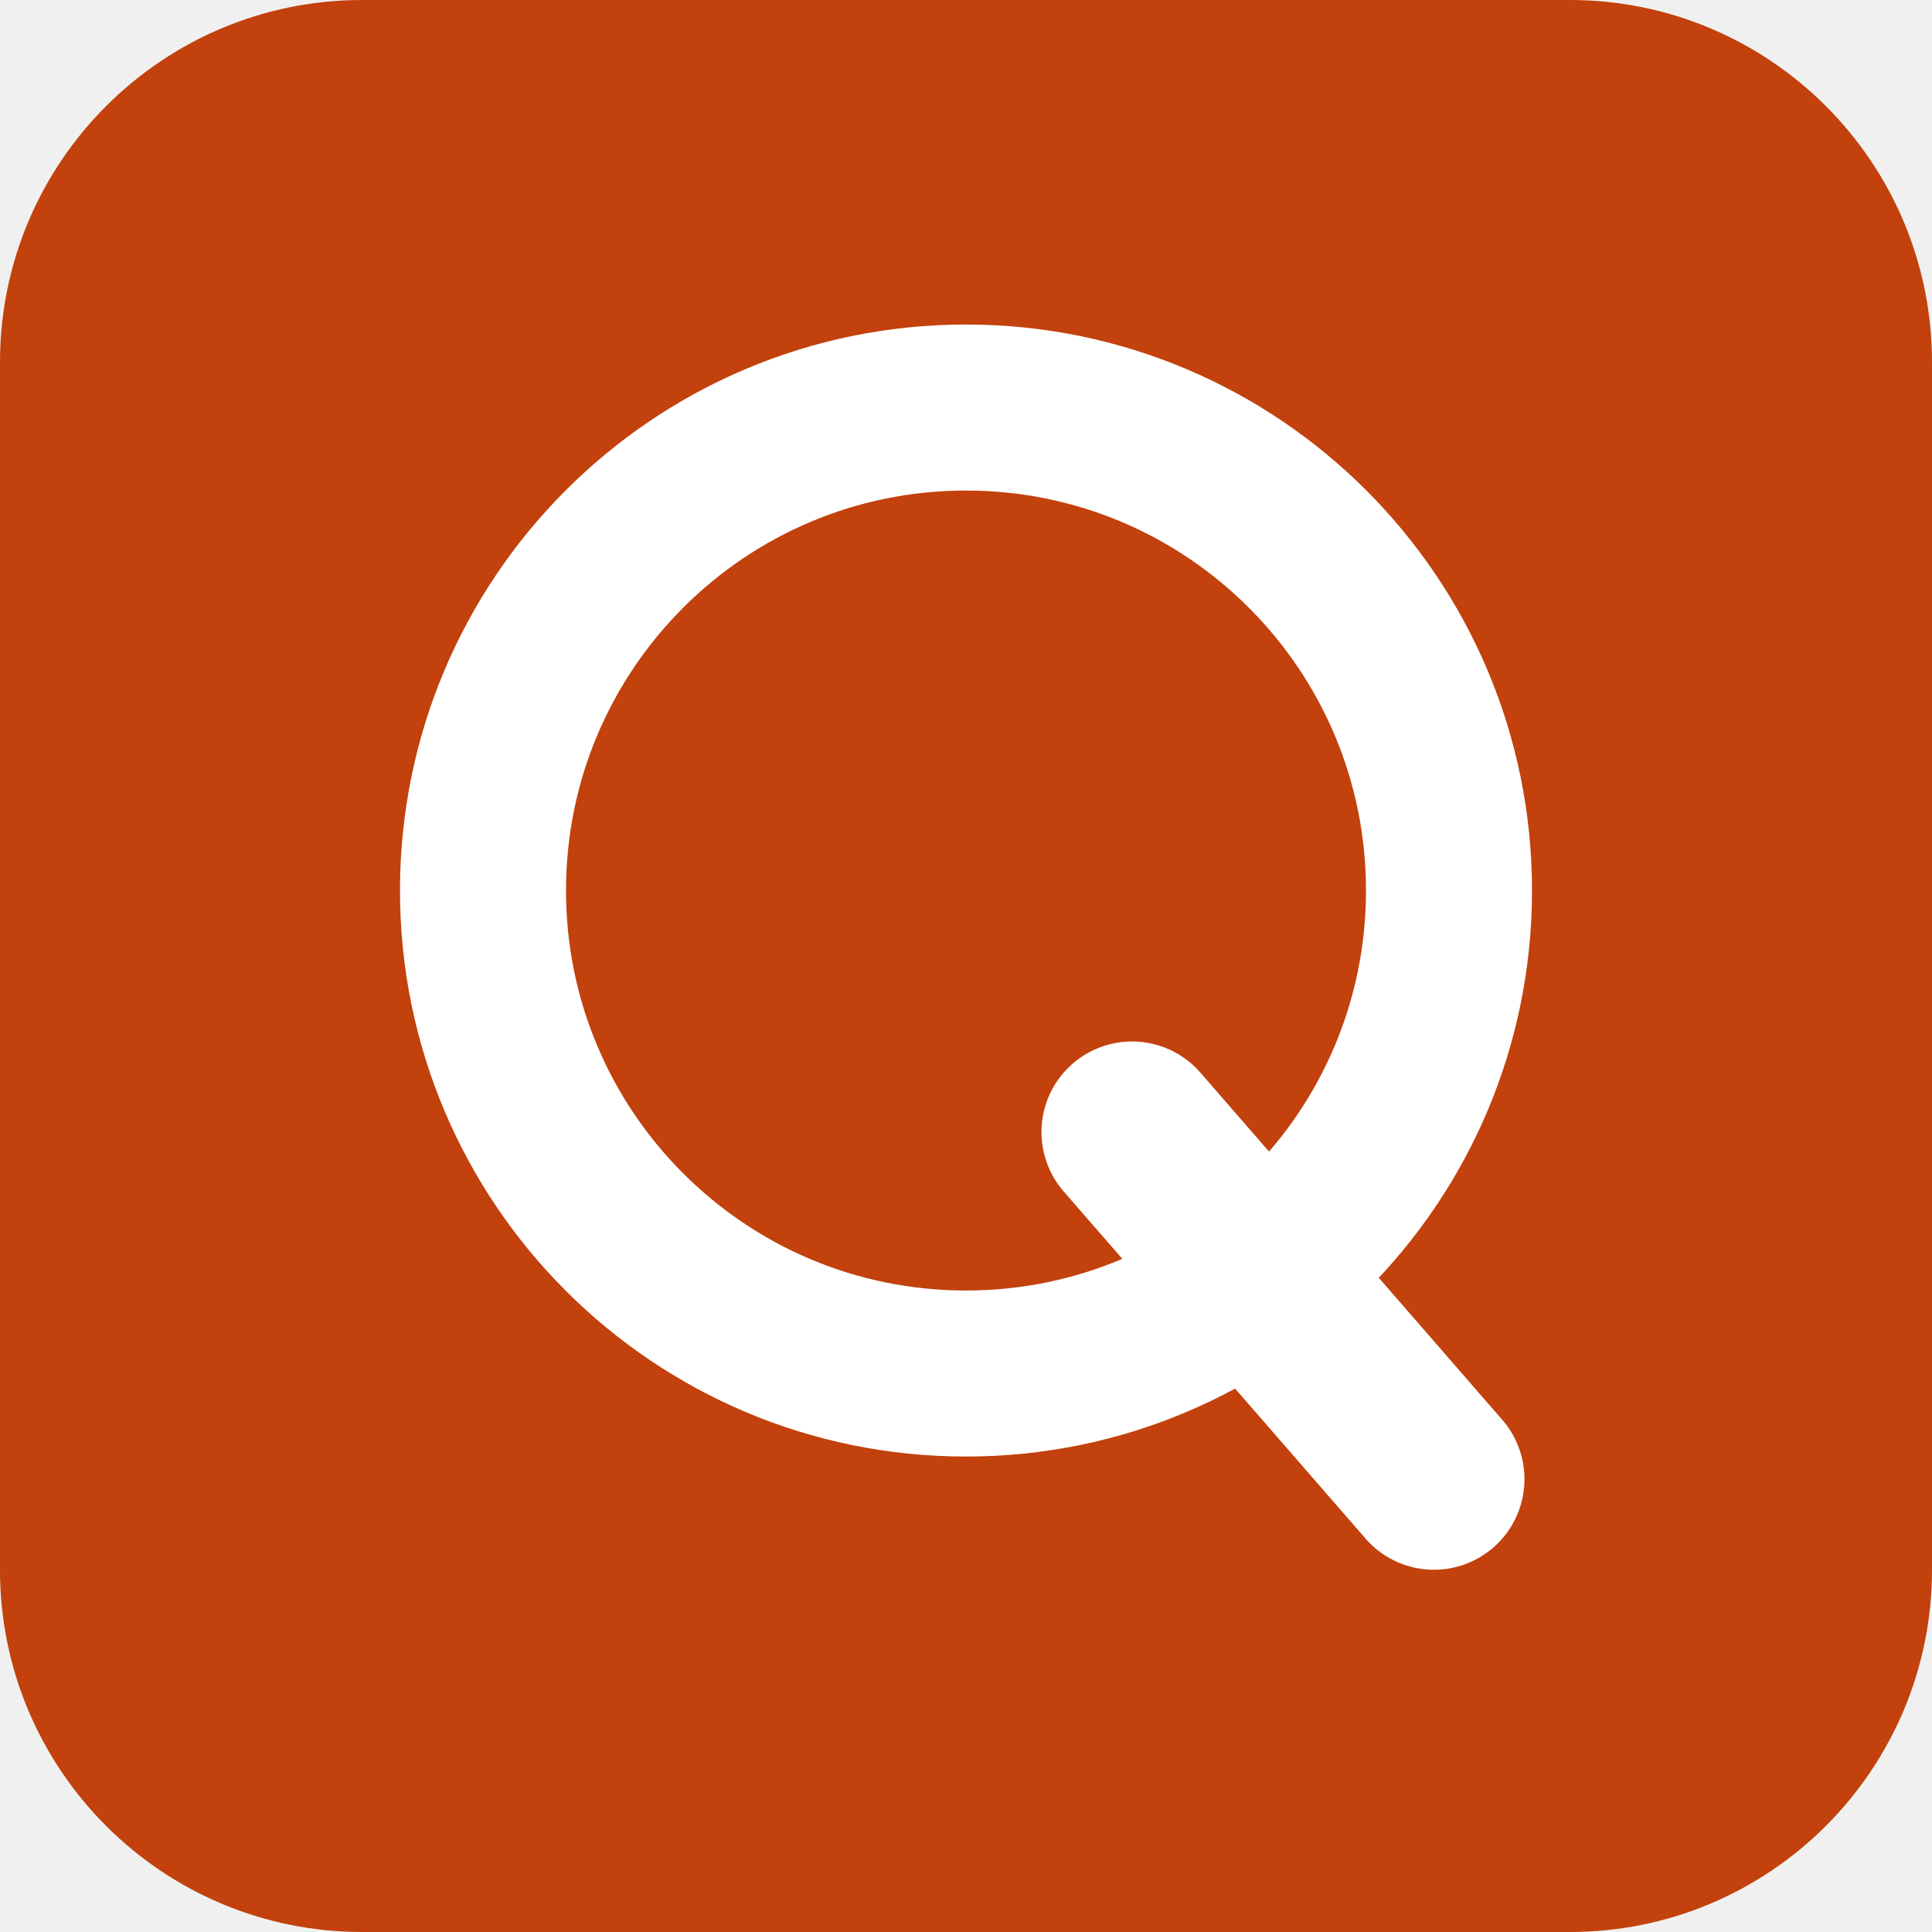
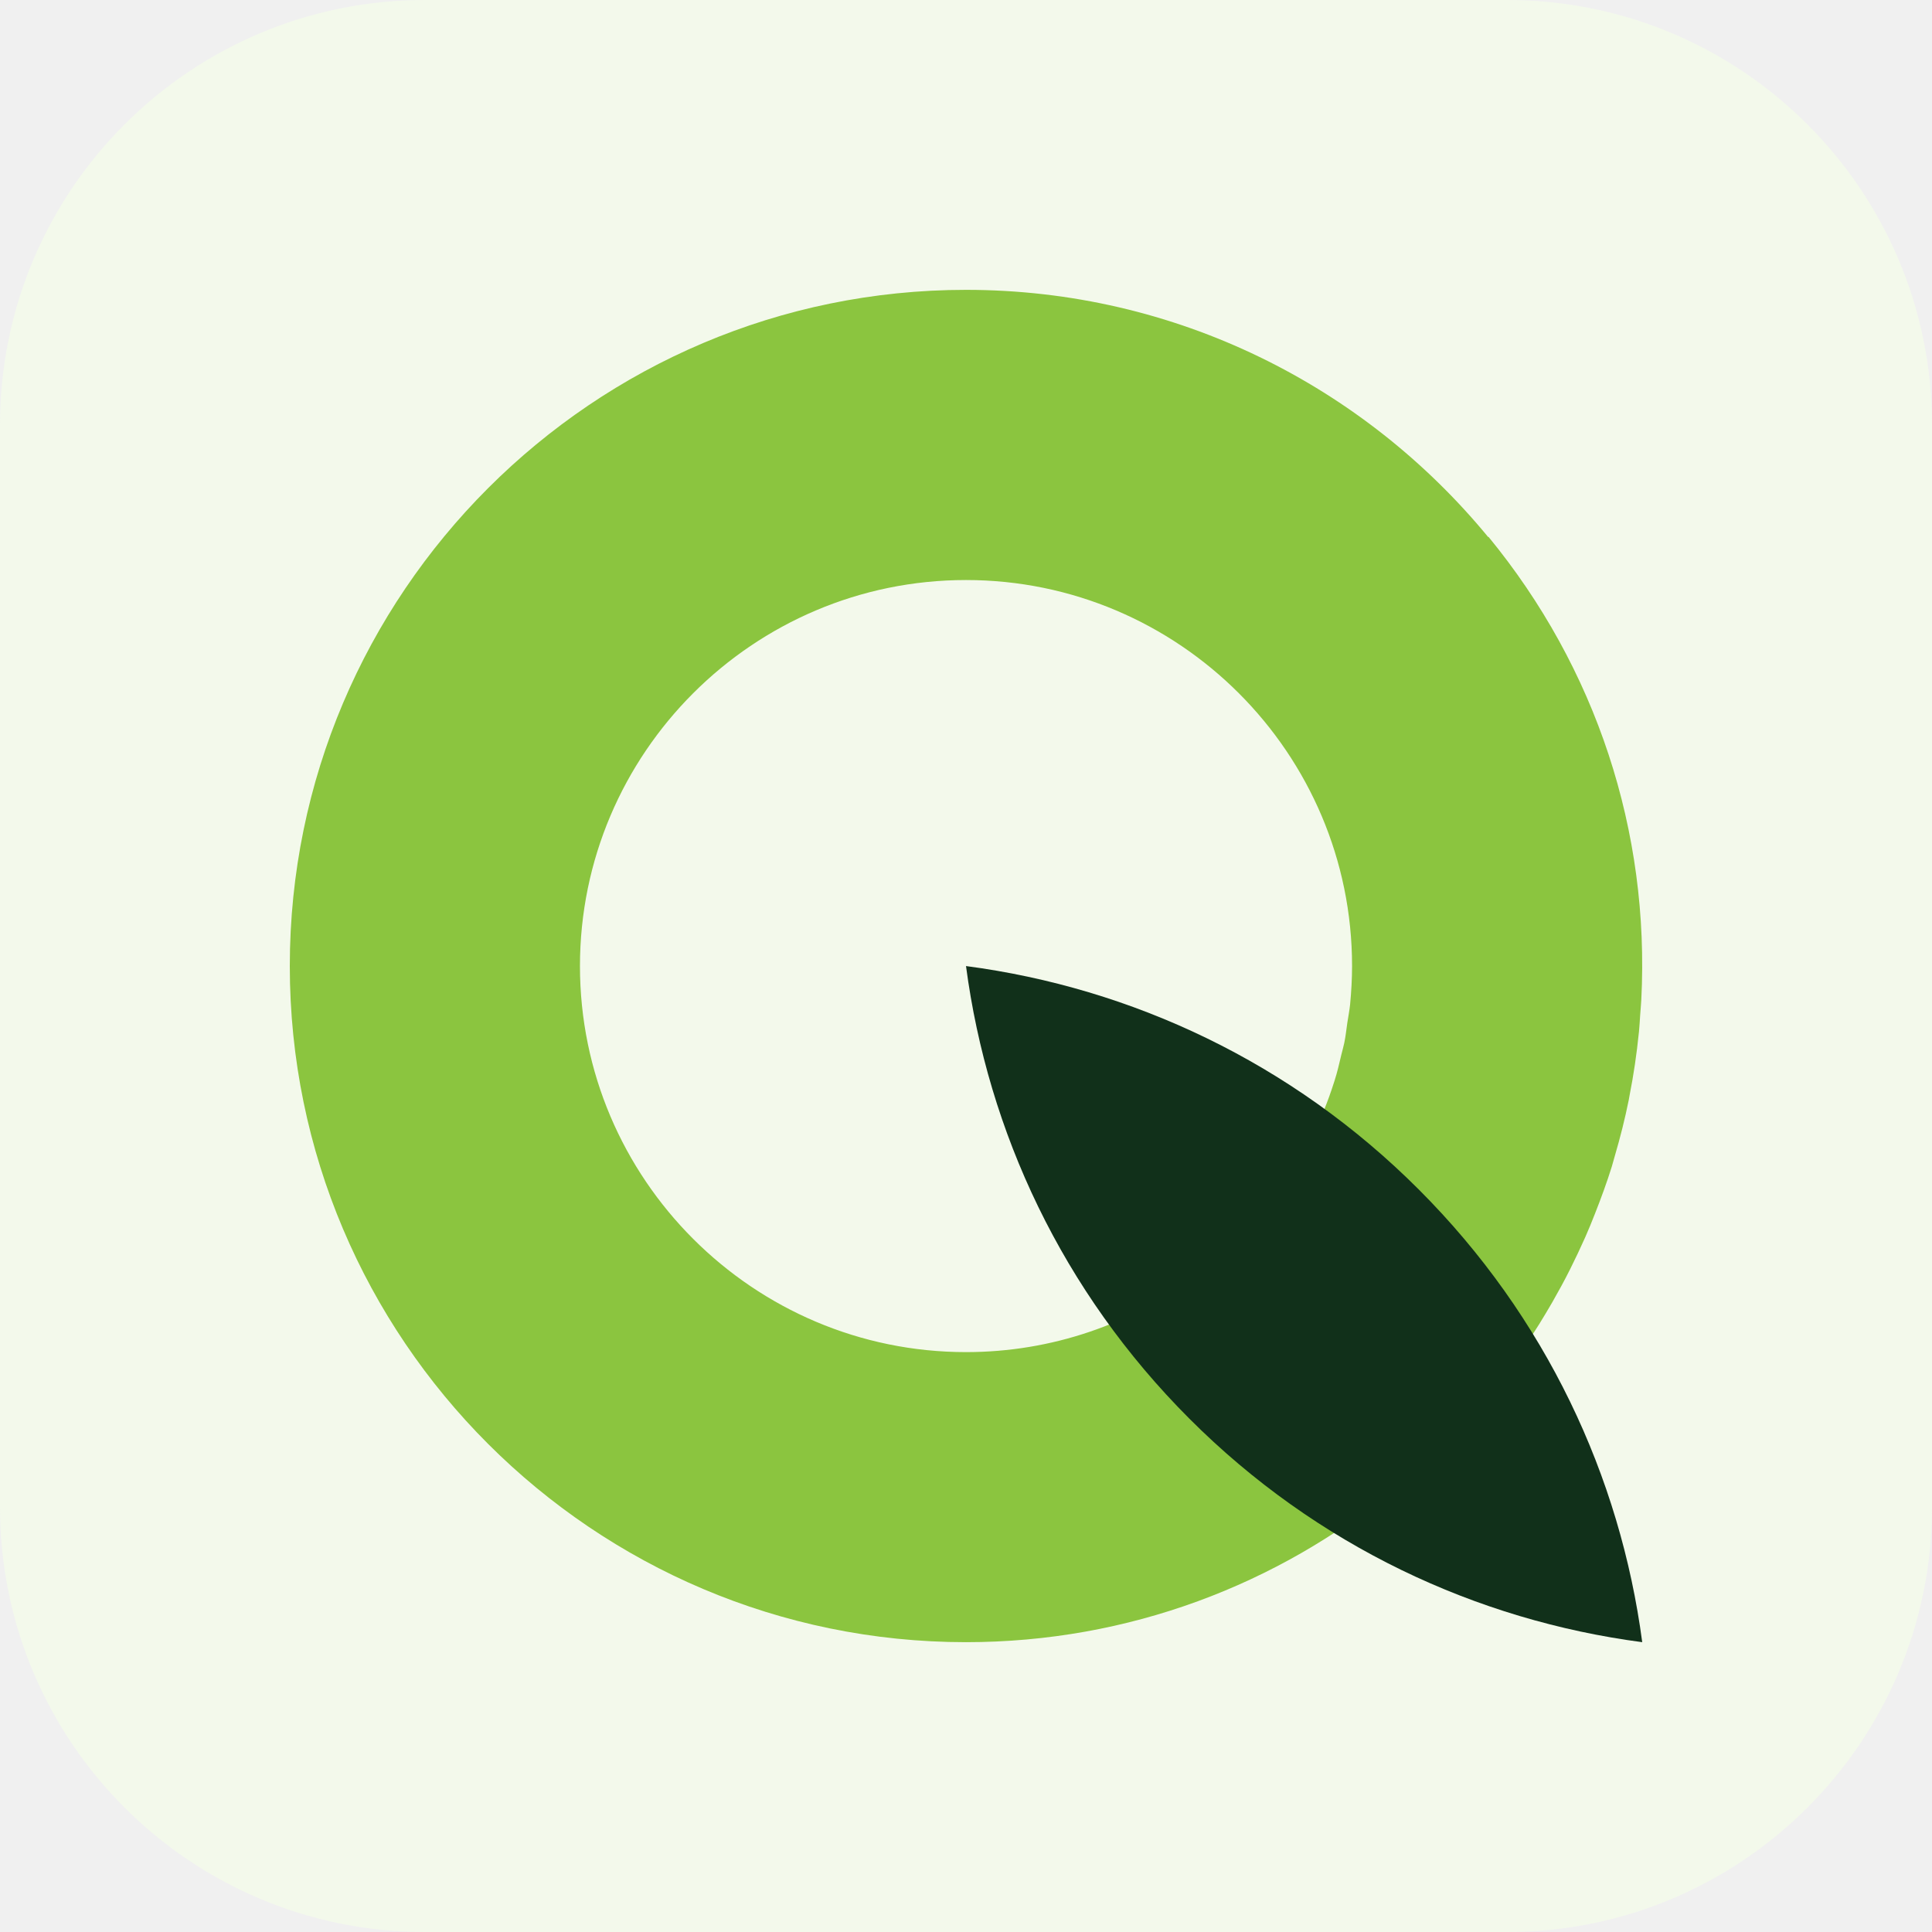
- <svg xmlns="http://www.w3.org/2000/svg" viewBox="0 0 512 512">
-   <rect width="512" height="512" rx="96" fill="#c2410c" />
-   <circle cx="256" cy="236" r="128" fill="none" stroke="#fff" stroke-width="44" />
-   <path d="M300 300 L380 392" stroke="#fff" stroke-width="48" stroke-linecap="round" />
+ <svg xmlns="http://www.w3.org/2000/svg" viewBox="459.917 259.704 80.993 80.993">
+   <rect x="459.917" y="259.704" width="80.993" height="80.993" rx="17.818" fill="#F3F9EB" />
+   <path fill="#8BC53F" d="M 484.23 300.203 C 484.23 291.281 491.492 284.02 500.414 284.02 C 509.336 284.02 516.598 291.281 516.598 300.203 C 516.598 300.746 516.566 301.281 516.516 301.812 C 516.488 302.074 516.438 302.328 516.398 302.59 C 516.359 302.867 516.328 303.148 516.273 303.418 C 516.238 303.59 516.188 303.754 516.148 303.922 C 516.062 304.285 515.98 304.648 515.867 305 C 515.859 305.031 515.848 305.055 515.84 305.082 C 513.766 311.629 507.637 316.387 500.414 316.387 C 491.492 316.387 484.23 309.125 484.23 300.203 M 522.863 317.477 C 523.07 317.211 523.27 316.941 523.465 316.668 C 523.809 316.191 524.133 315.707 524.445 315.211 C 524.633 314.91 524.812 314.605 524.992 314.297 C 525.25 313.844 525.504 313.383 525.738 312.914 C 525.961 312.469 526.172 312.02 526.375 311.566 C 526.52 311.238 526.656 310.906 526.785 310.574 C 527.039 309.926 527.281 309.273 527.488 308.605 C 527.531 308.457 527.57 308.312 527.613 308.164 C 527.84 307.391 528.039 306.605 528.199 305.809 C 528.211 305.75 528.223 305.691 528.23 305.633 C 528.402 304.766 528.531 303.887 528.621 302.992 C 528.621 302.984 528.625 302.977 528.625 302.965 C 528.648 302.73 528.66 302.492 528.676 302.258 C 528.691 302.047 528.711 301.836 528.723 301.625 C 529.086 294.559 526.836 287.711 522.316 282.207 L 522.305 282.219 C 517.102 275.895 509.223 271.855 500.414 271.855 C 484.785 271.855 472.066 284.574 472.066 300.203 C 472.066 315.832 484.785 328.547 500.414 328.547 C 507.238 328.547 513.504 326.125 518.398 322.094 L 518.41 322.105 C 518.535 322 518.645 321.883 518.77 321.777 C 519.211 321.402 519.637 321.016 520.055 320.613 C 520.367 320.312 520.668 320.004 520.969 319.691 C 521.262 319.379 521.551 319.062 521.836 318.734 C 522.191 318.324 522.535 317.906 522.863 317.477 " />
+   <path fill="#11301A" d="M 509.781 319.18 C 515.113 324.516 521.82 327.633 528.762 328.547 C 527.844 321.609 524.727 314.902 519.395 309.57 C 514.062 304.234 507.355 301.117 500.414 300.203 C 501.332 307.145 504.449 313.848 509.781 319.18 " />
</svg>
